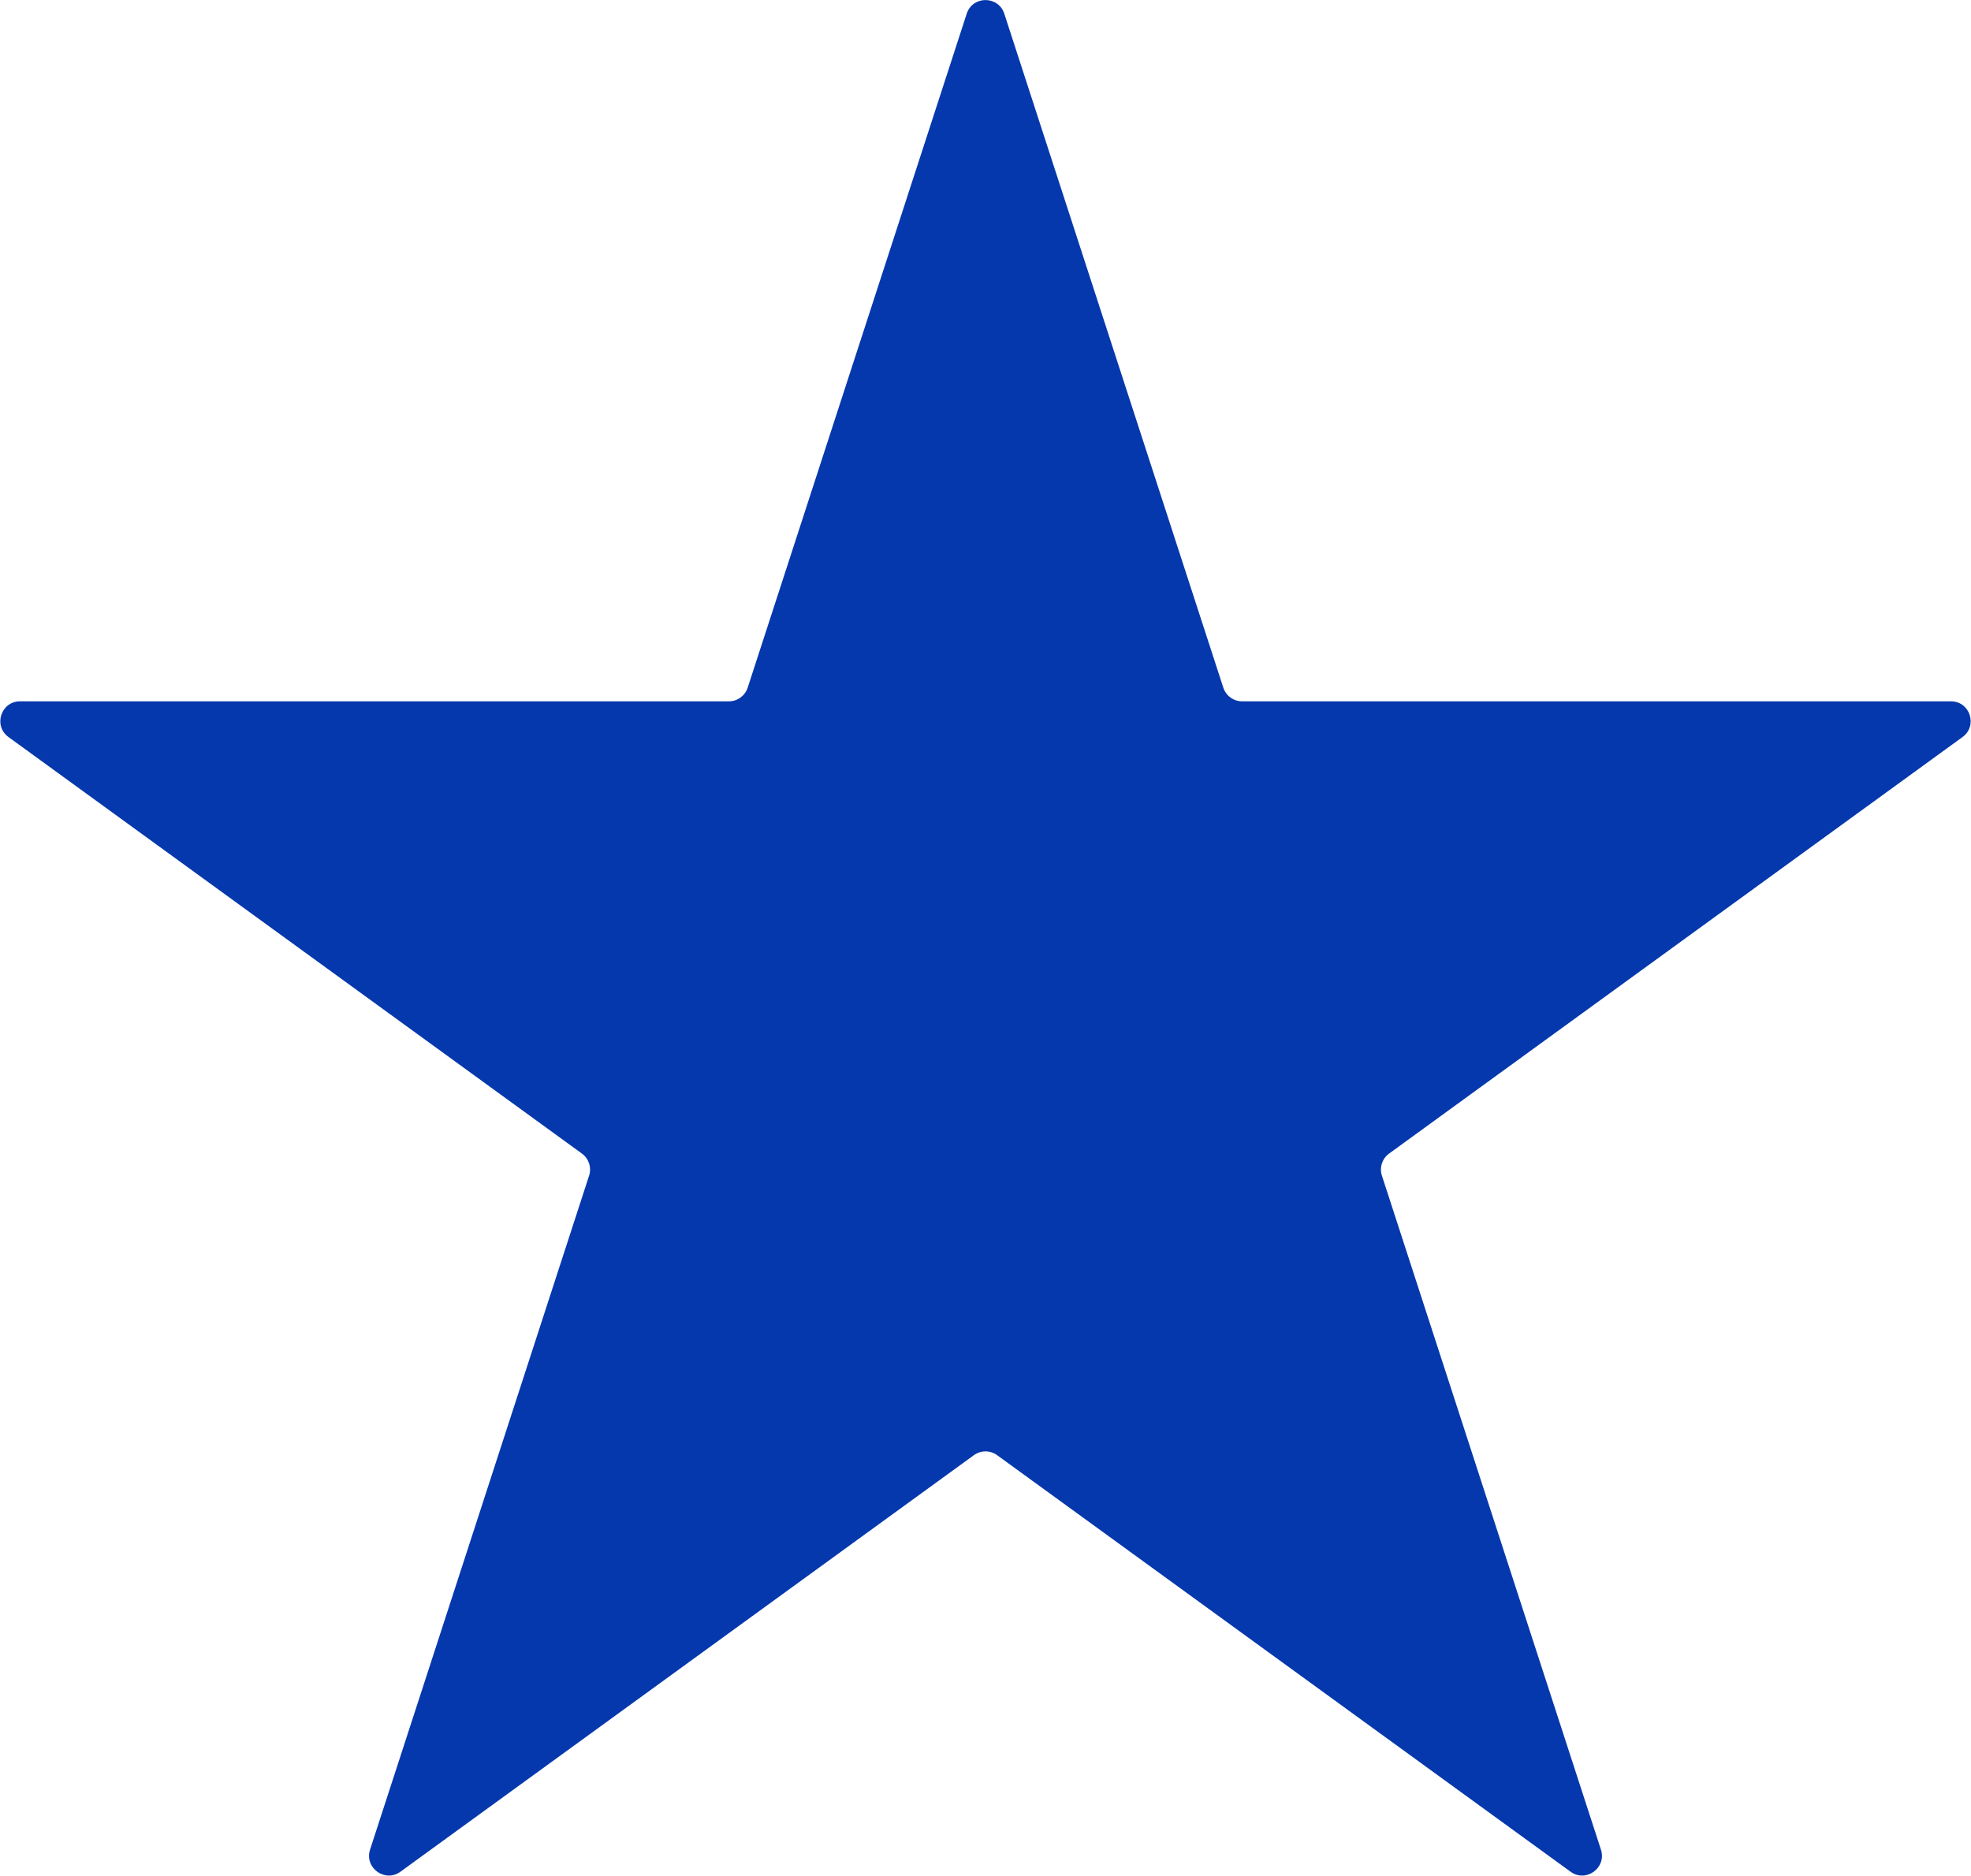
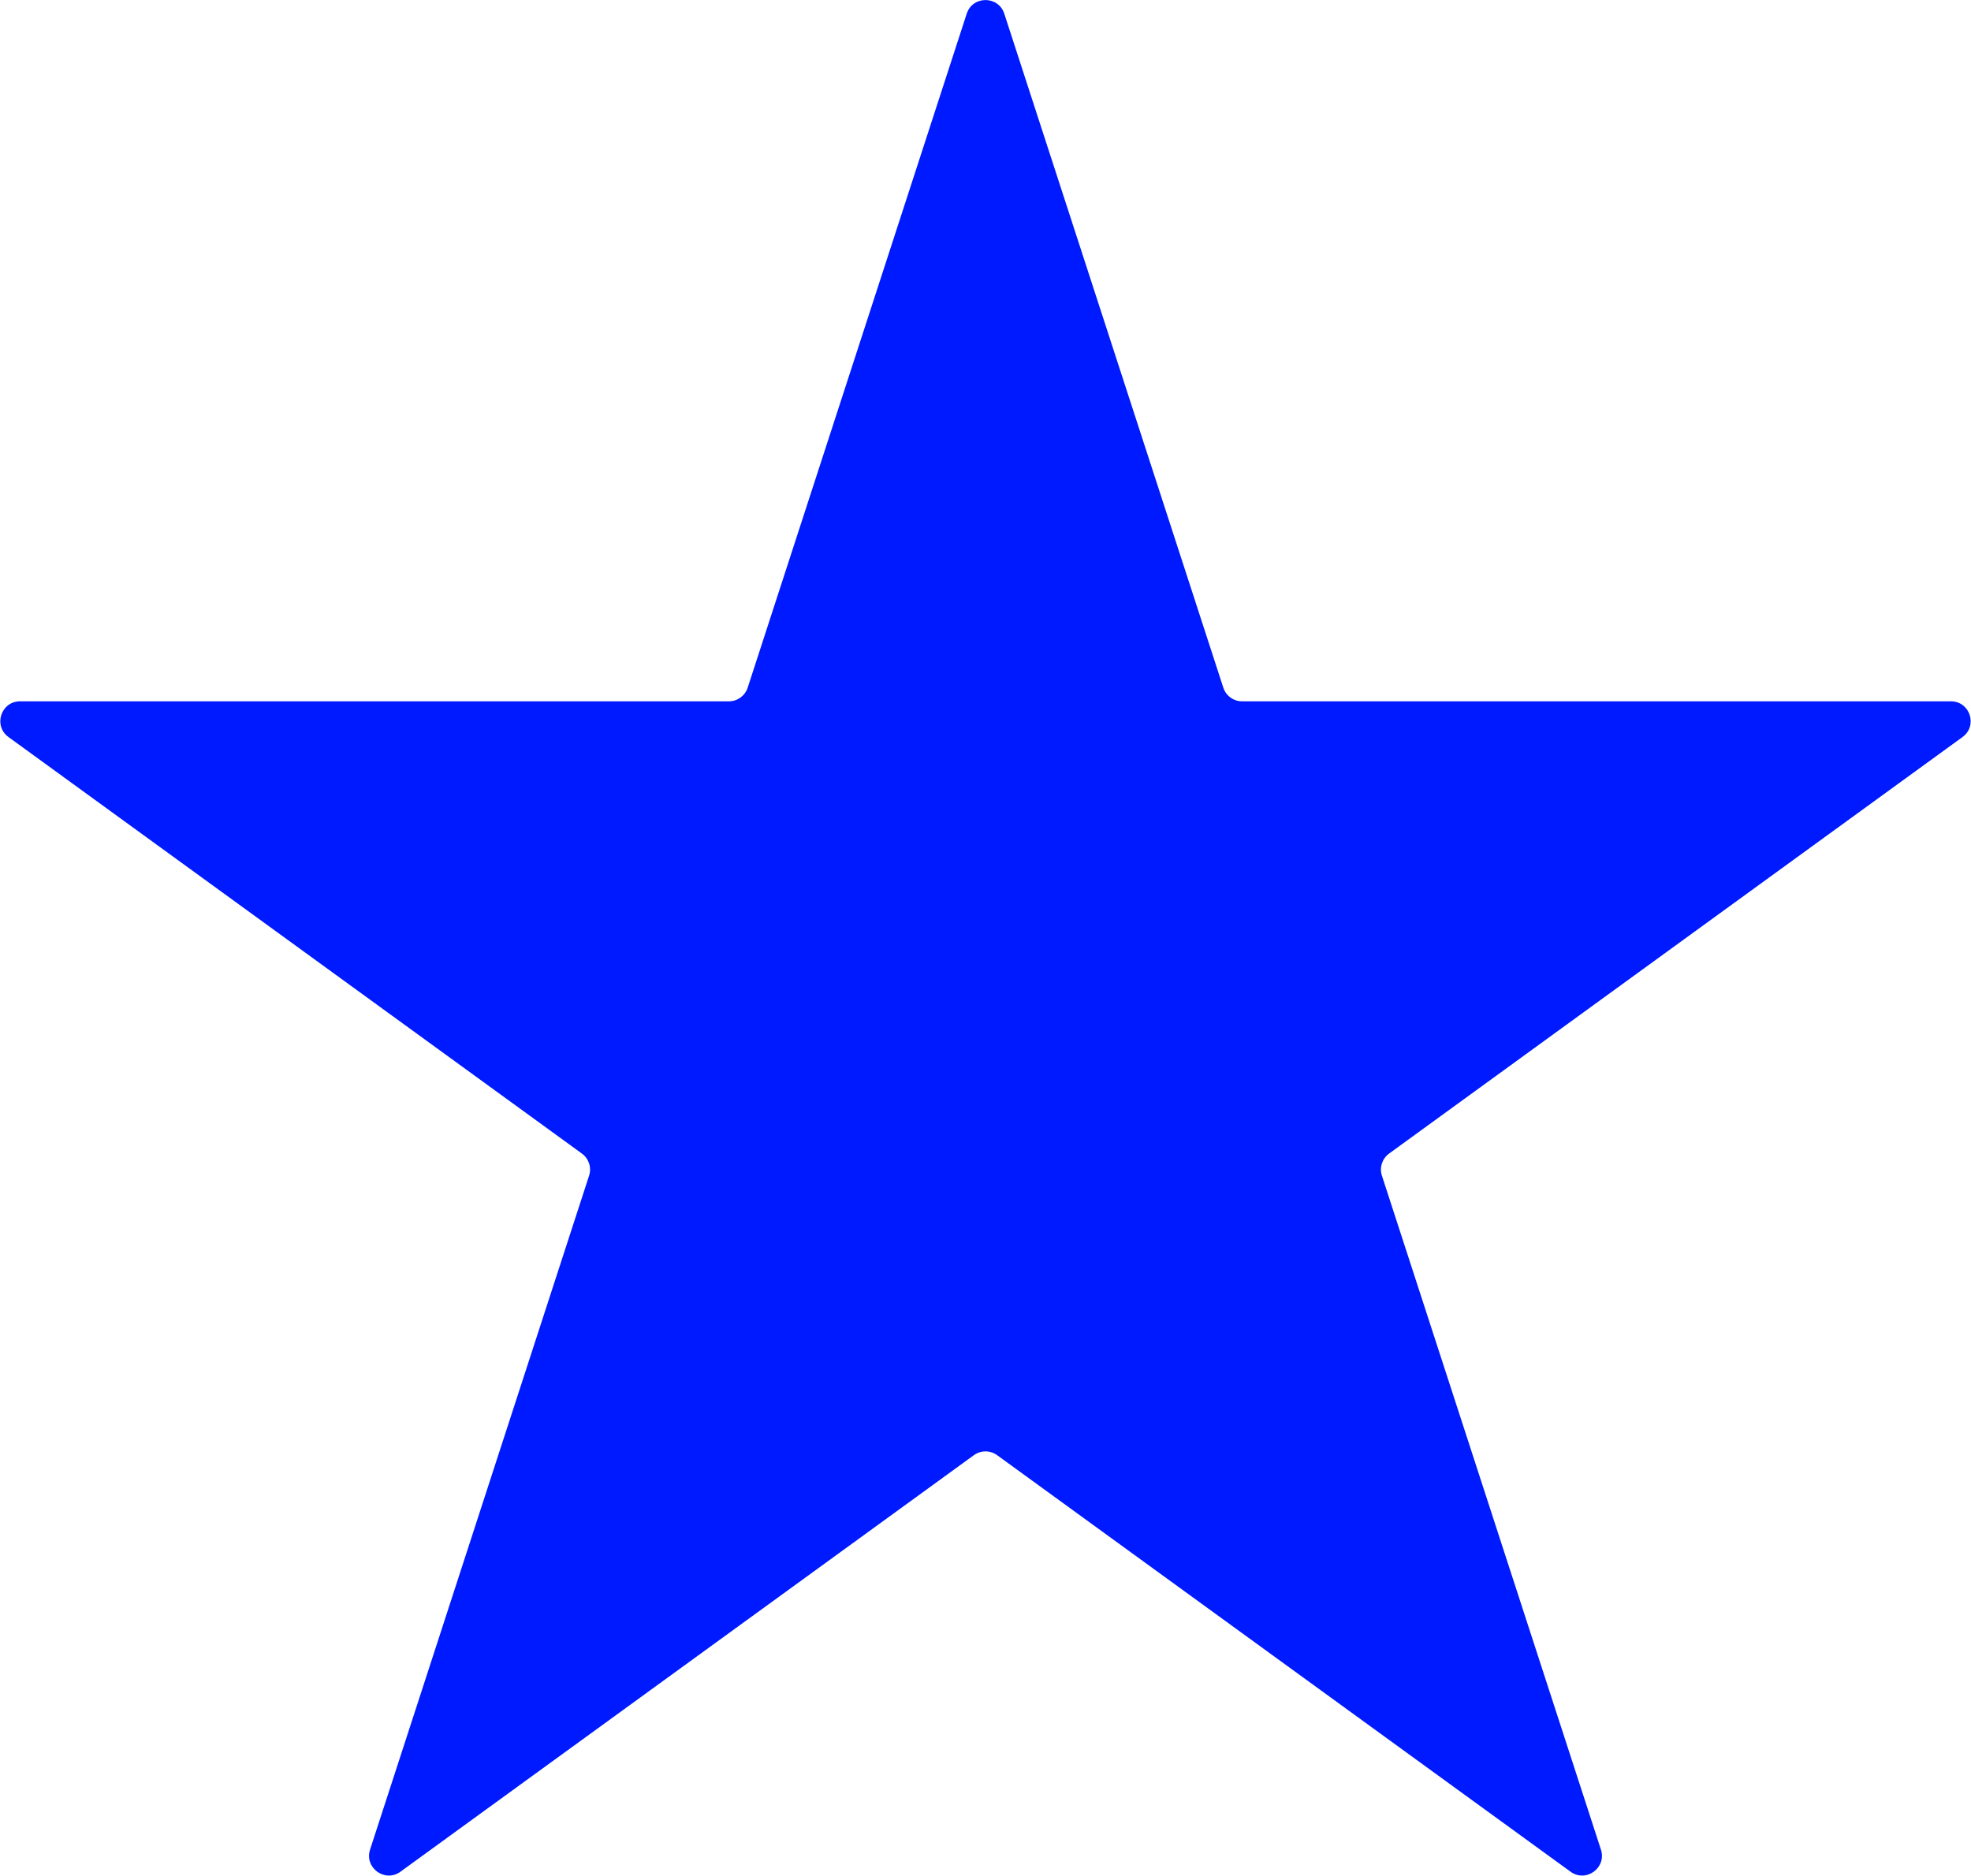
<svg xmlns="http://www.w3.org/2000/svg" width="2993" height="2849" viewBox="0 0 2993 2849" fill="none">
-   <path d="M1467.97 20.811C1476.95 -6.828 1516.05 -6.828 1525.03 20.811L1857.63 1044.45C1861.65 1056.81 1873.17 1065.18 1886.16 1065.18H2962.48C2991.54 1065.18 3003.62 1102.36 2980.11 1119.45L2109.35 1752.09C2098.84 1759.73 2094.44 1773.27 2098.46 1785.63L2431.05 2809.26C2440.04 2836.9 2408.4 2859.89 2384.89 2842.8L1514.13 2210.16C1503.62 2202.52 1489.38 2202.52 1478.87 2210.16L608.111 2842.8C584.599 2859.89 552.965 2836.9 561.946 2809.26L894.545 1785.63C898.561 1773.27 894.161 1759.73 883.646 1752.09L12.891 1119.45C-10.621 1102.36 1.463 1065.18 30.524 1065.18H1106.84C1119.83 1065.18 1131.35 1056.81 1135.37 1044.45L1467.97 20.811Z" fill="#0538ADFF" />
+   <path d="M1467.97 20.811C1476.95 -6.828 1516.05 -6.828 1525.03 20.811L1857.63 1044.45C1861.65 1056.81 1873.17 1065.18 1886.16 1065.18H2962.48C2991.54 1065.18 3003.62 1102.36 2980.11 1119.45L2109.35 1752.09C2098.84 1759.73 2094.44 1773.27 2098.46 1785.63L2431.05 2809.26C2440.04 2836.9 2408.4 2859.89 2384.89 2842.8L1514.13 2210.16C1503.62 2202.52 1489.38 2202.52 1478.87 2210.16L608.111 2842.8C584.599 2859.89 552.965 2836.9 561.946 2809.26L894.545 1785.63C898.561 1773.27 894.161 1759.73 883.646 1752.09L12.891 1119.45C-10.621 1102.36 1.463 1065.18 30.524 1065.18H1106.84C1119.83 1065.18 1131.35 1056.81 1135.37 1044.45L1467.97 20.811Z" fill="#001AFFFF" />
</svg>
